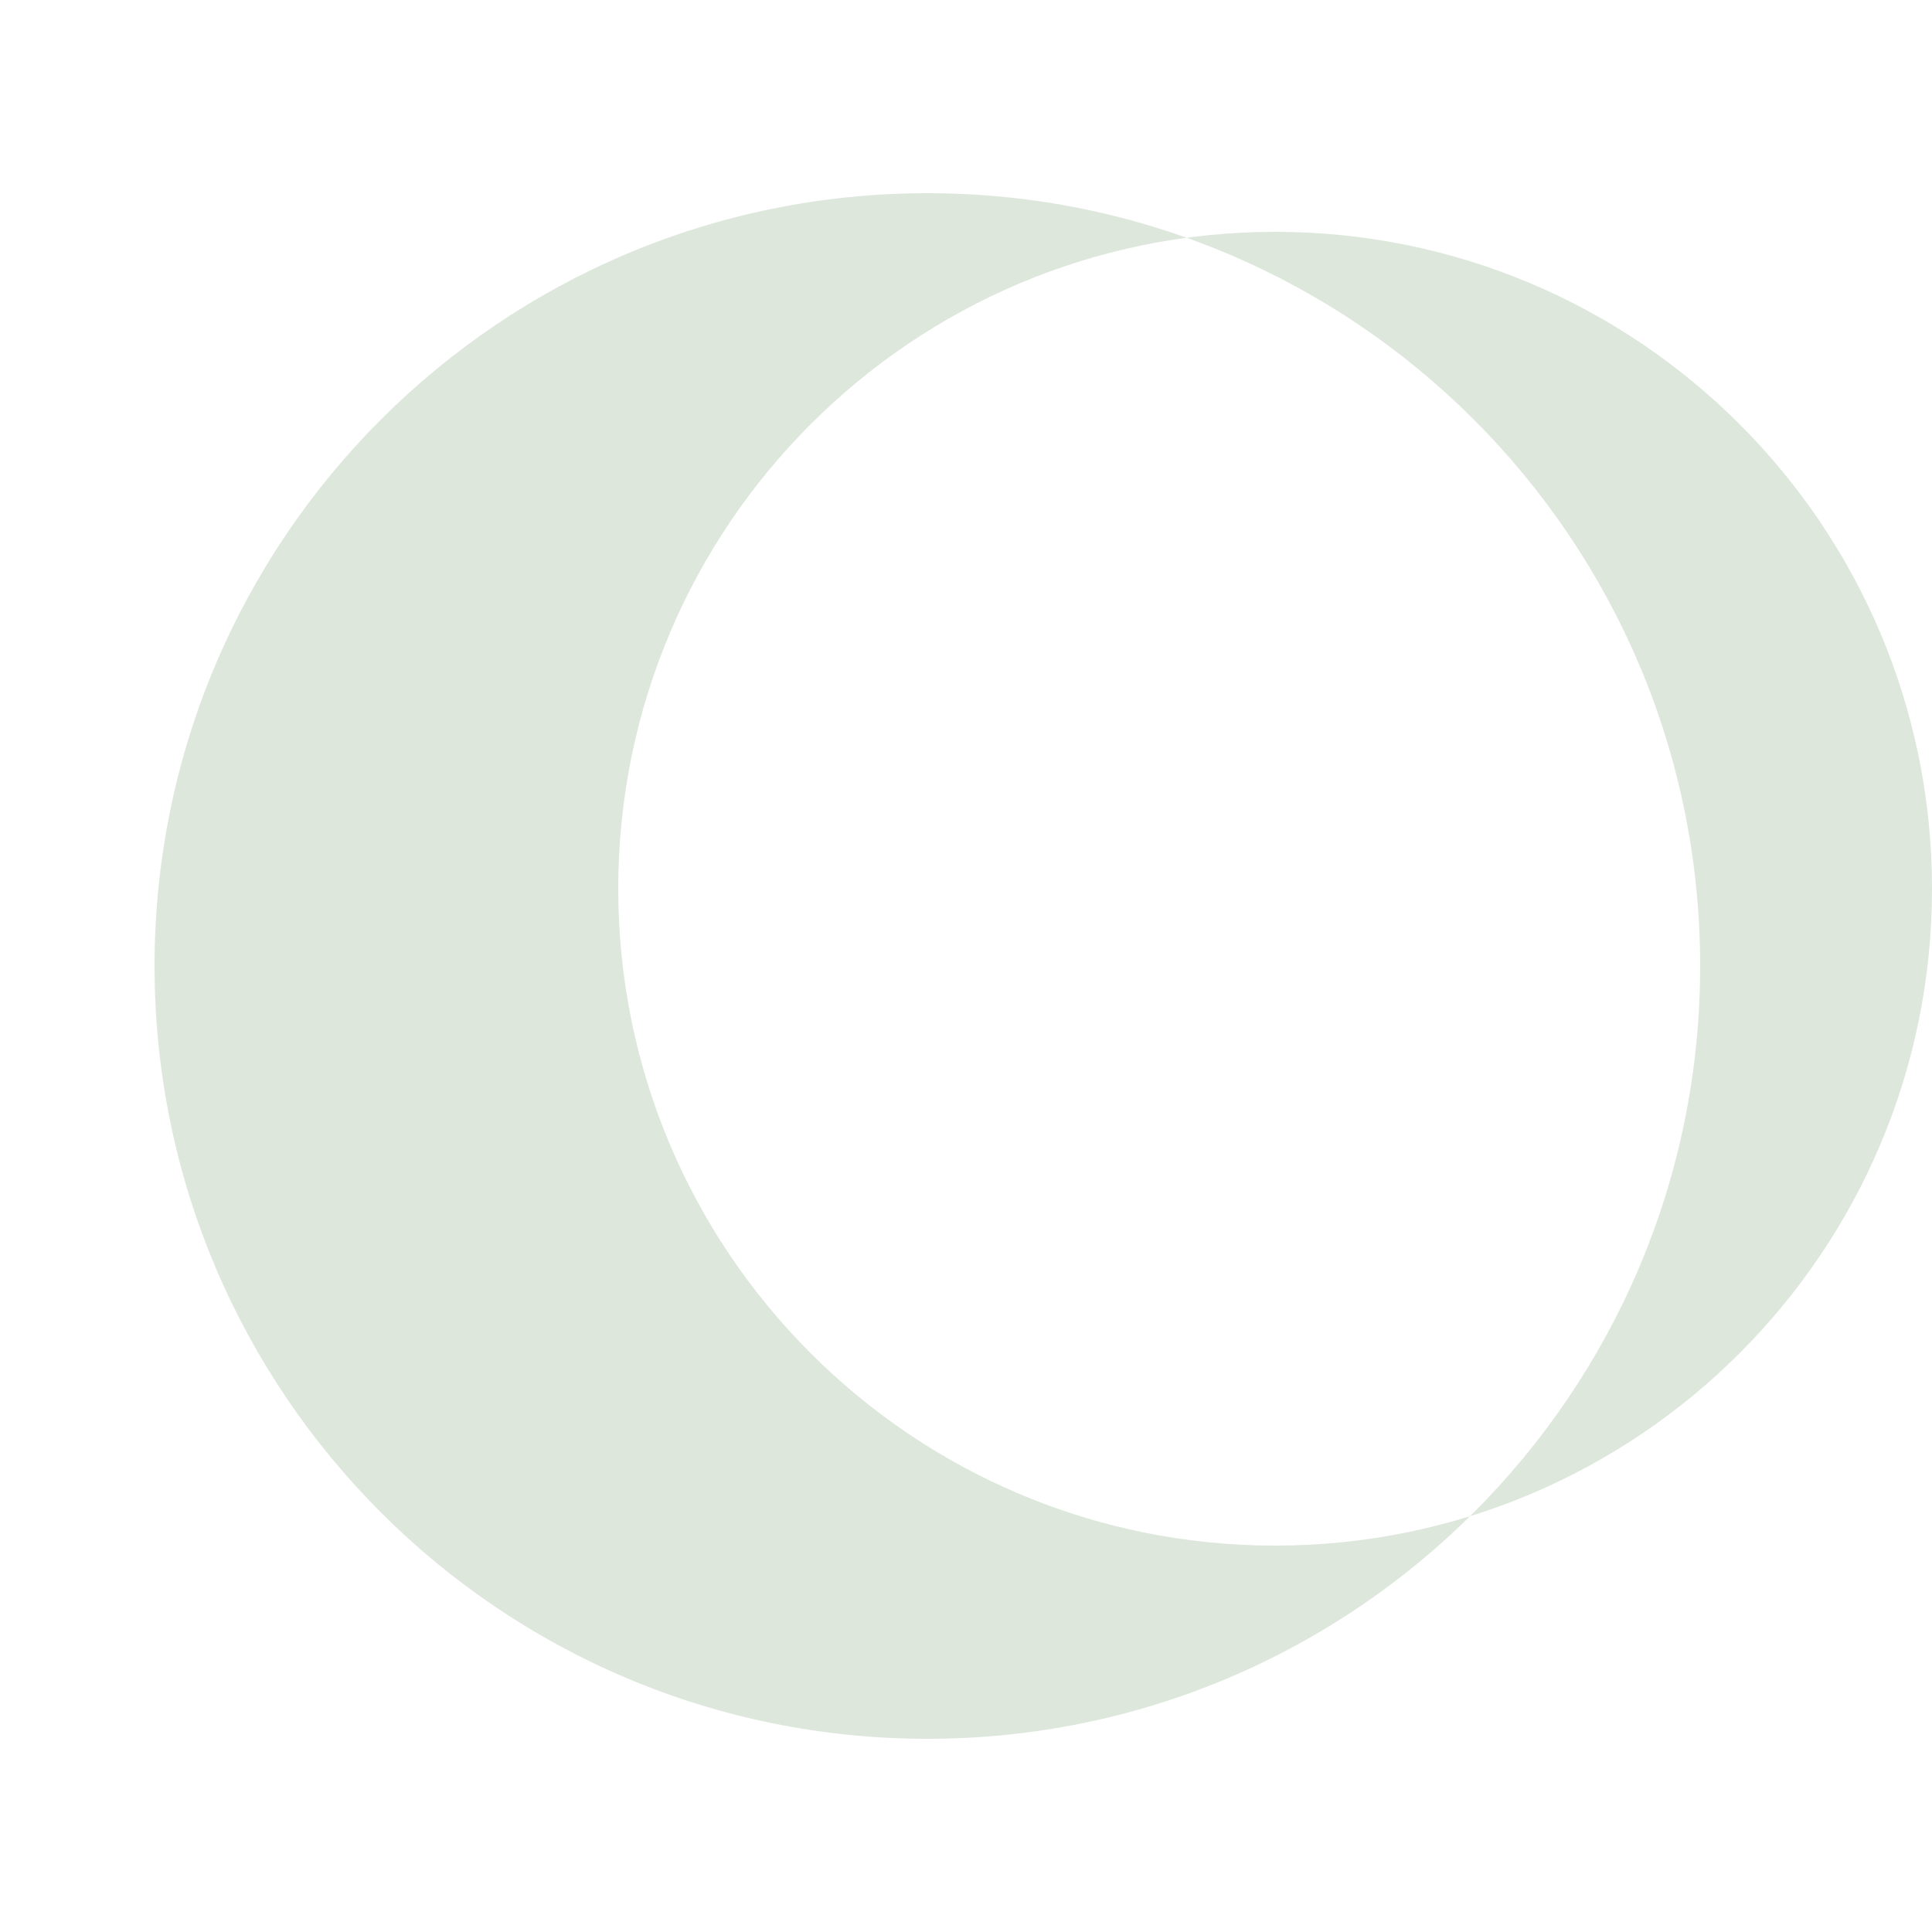
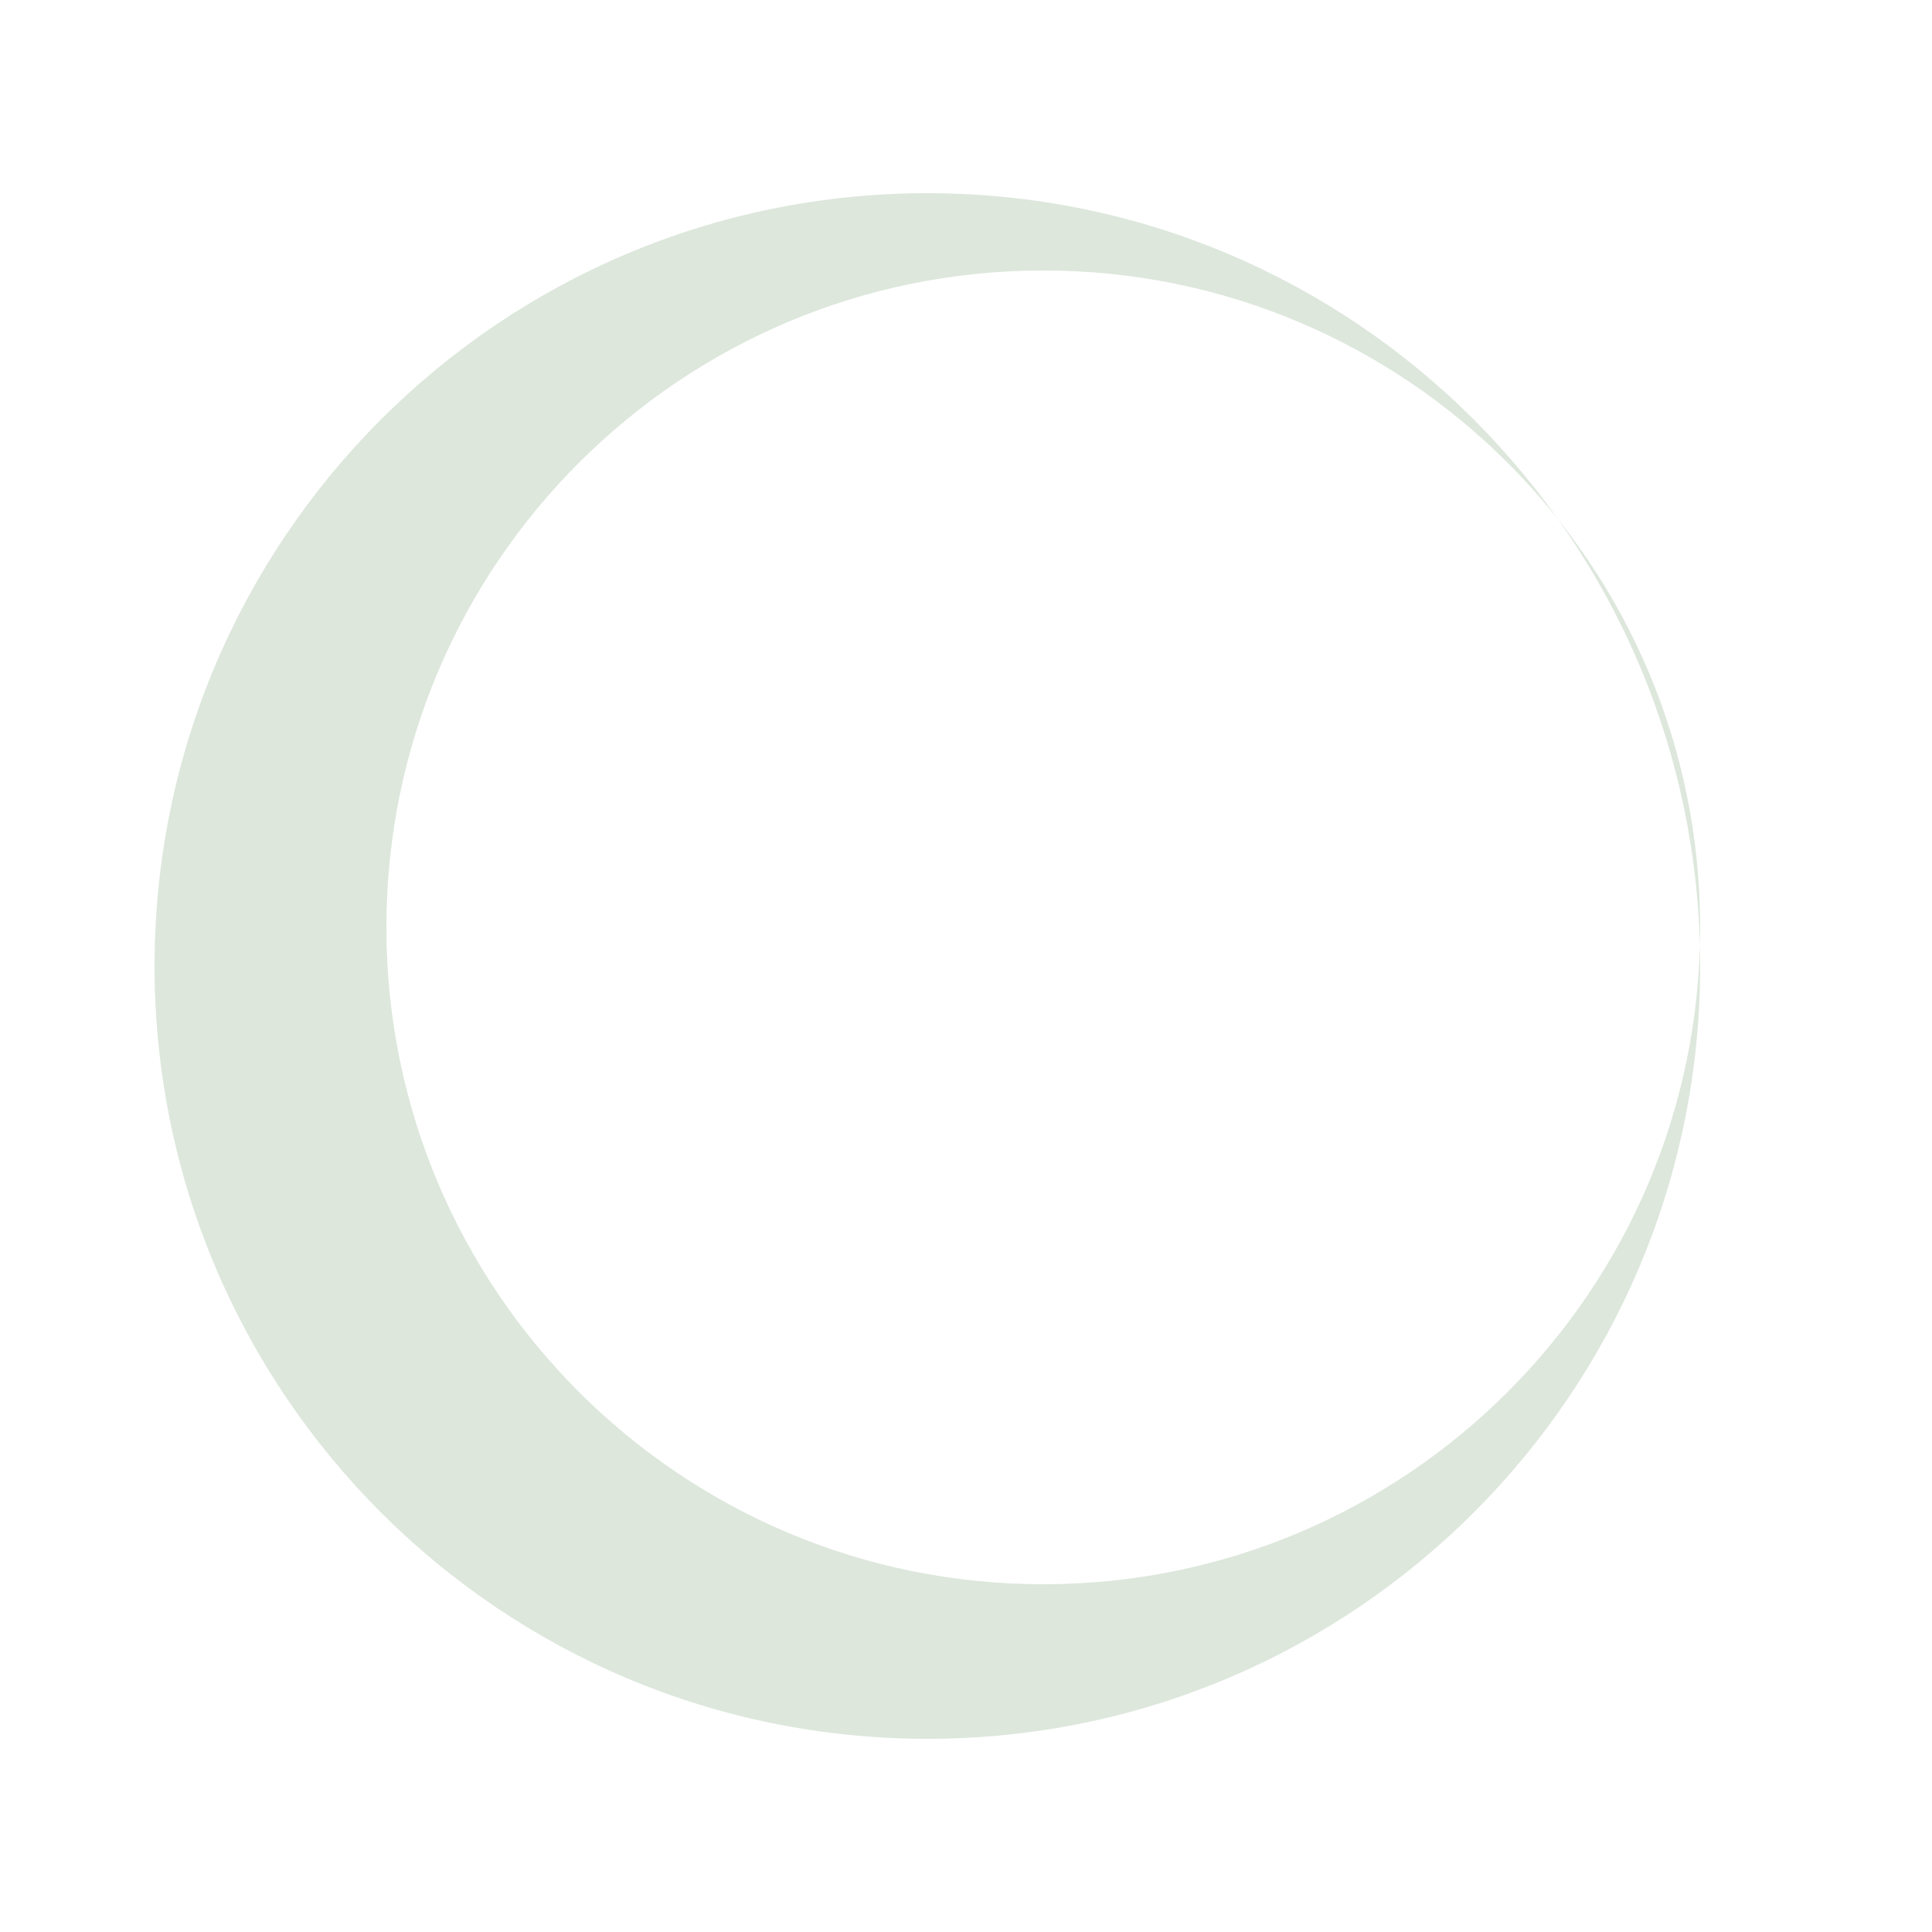
<svg xmlns="http://www.w3.org/2000/svg" width="240" height="240" viewBox="0 0 100 100">
  <g fill="#dde7dc" stroke="#dde7dc" stroke-width="0" stroke-linecap="round" stroke-linejoin="round">
-     <path fill-rule="evenodd" d="M48 50 m-40 0 a40 40 0 1 0 80 0 a40 40 0 1 0 -80 0 M66 46 m-34 0 a34 34 0 1 0 68 0 a34 34 0 1 0 -68 0" />
+     <path fill-rule="evenodd" d="M8 50 A40 40 0 1 0 88 50 A40 40 0 1 0 8 50 Z M20 48 A34 34 0 1 0 88 48 A34 34 0 1 0 20 48 Z" />
  </g>
</svg>
